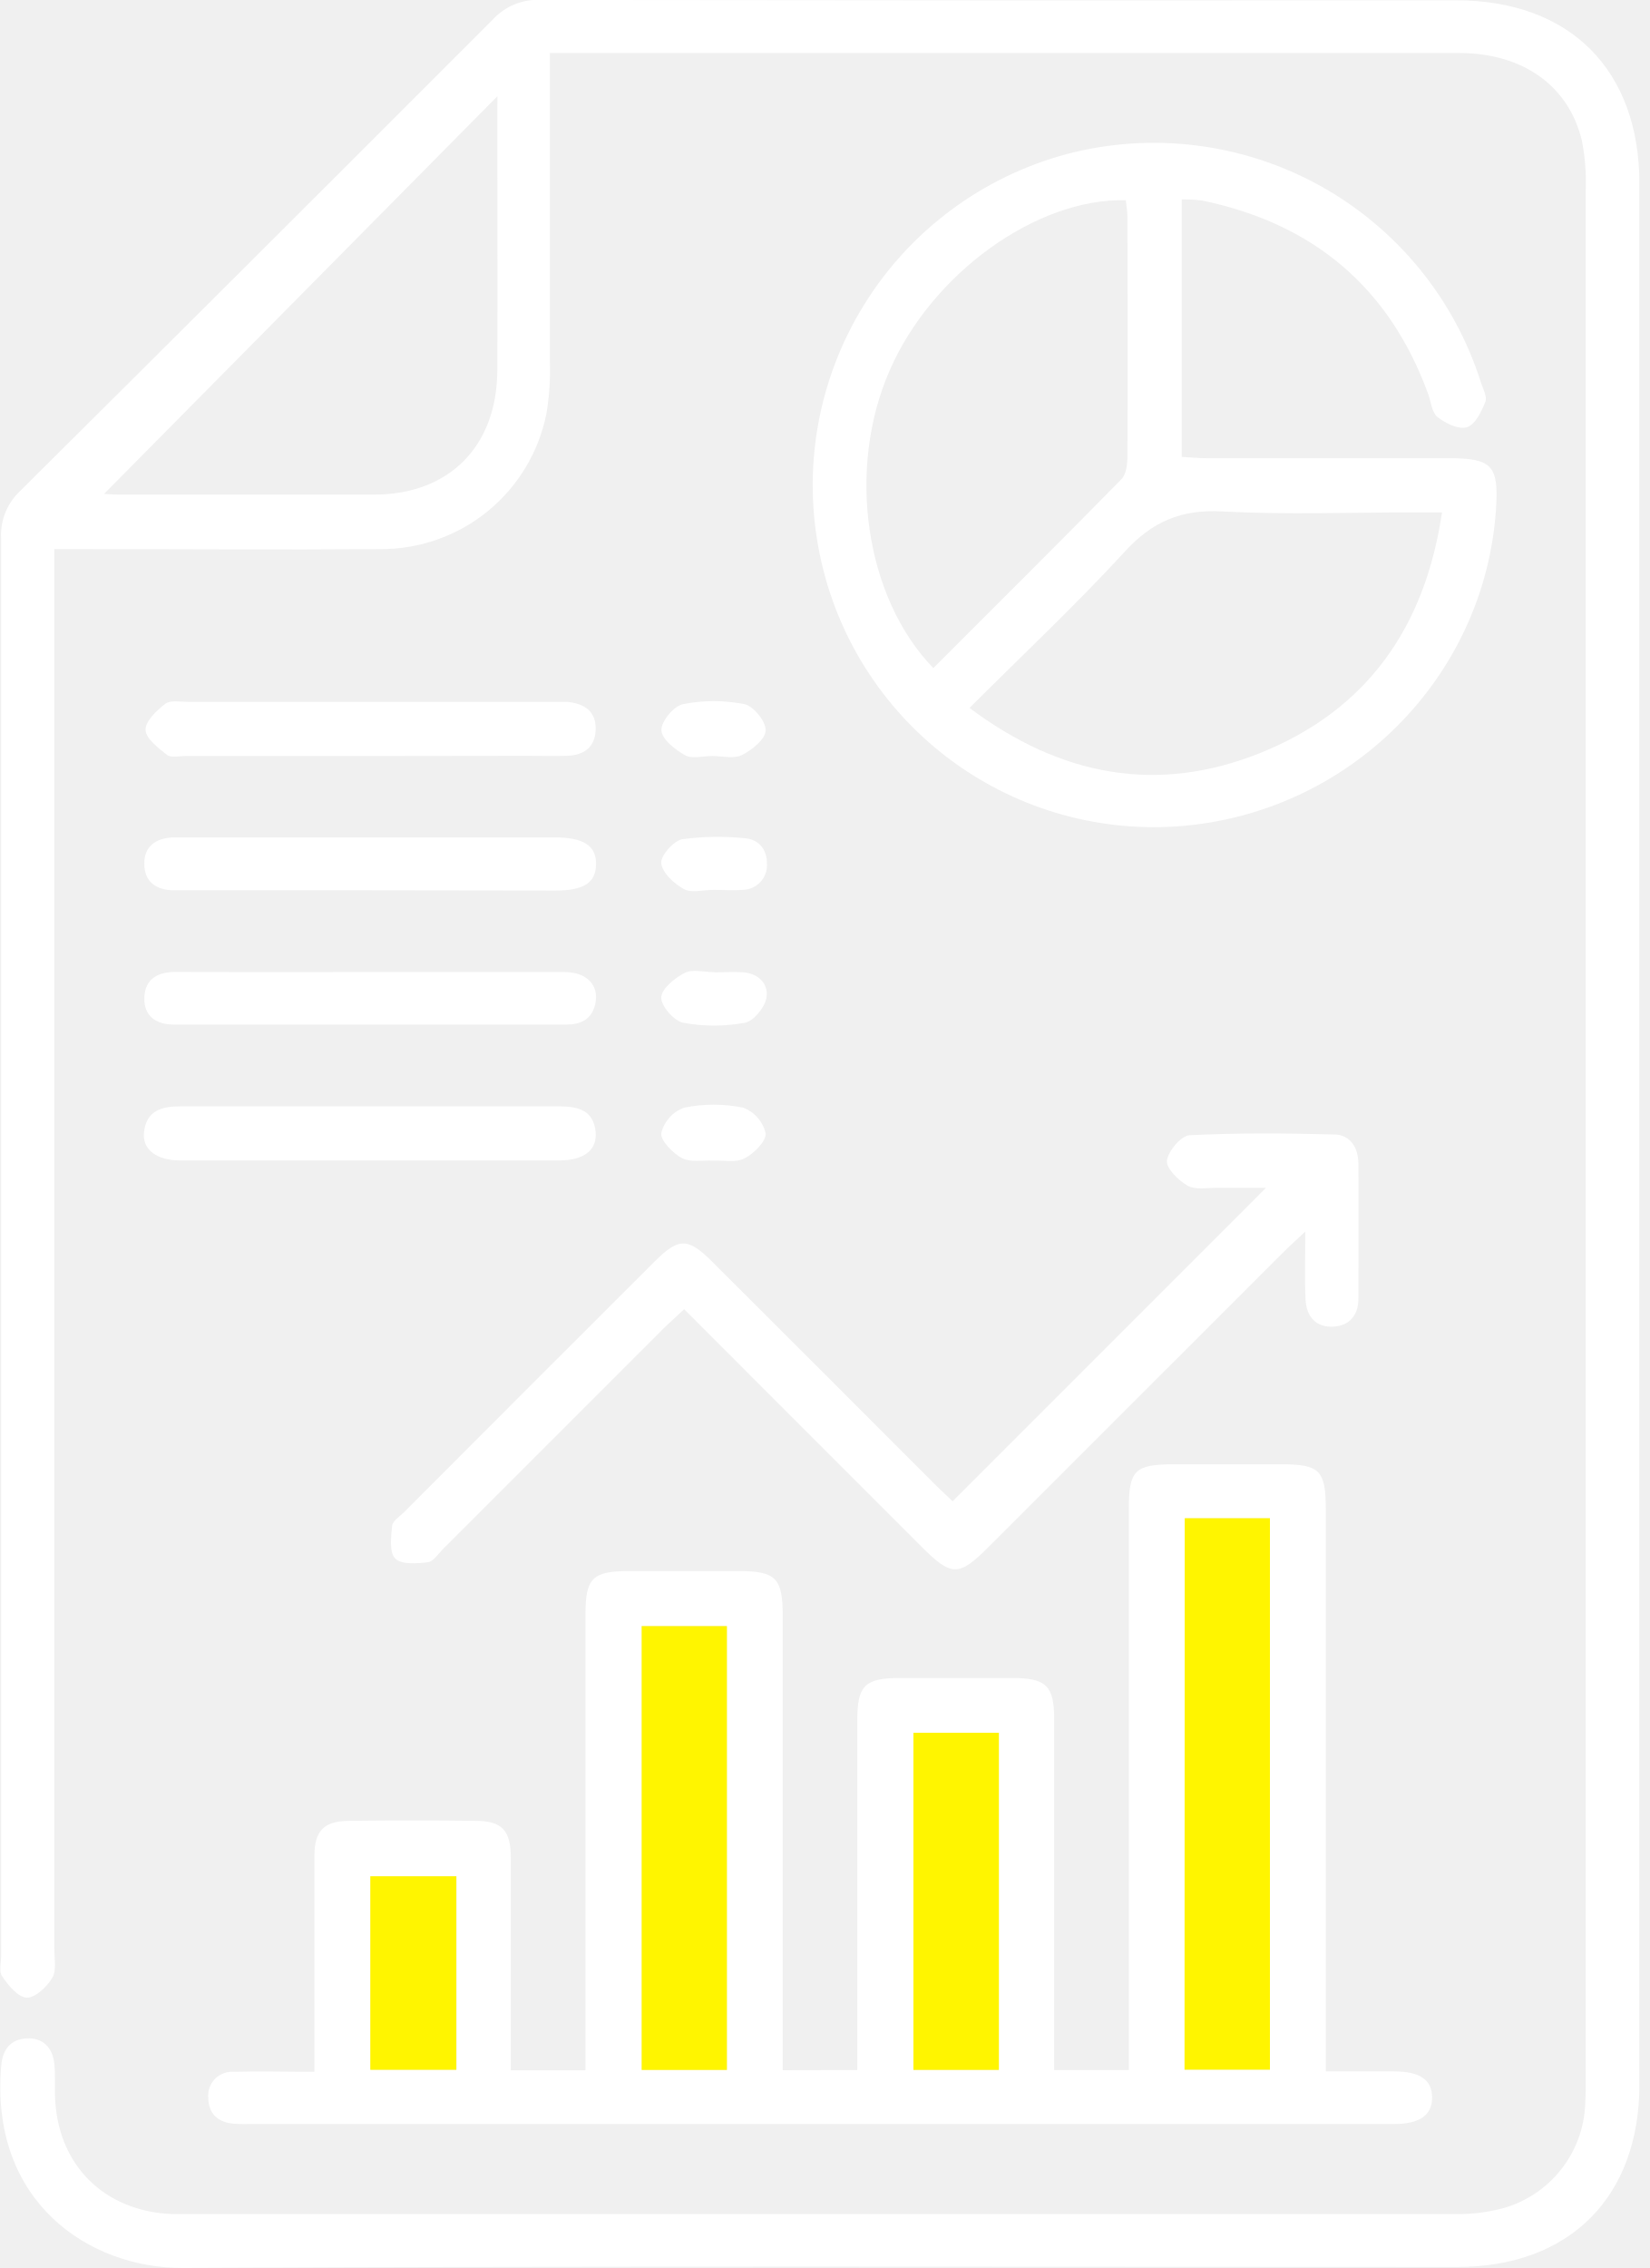
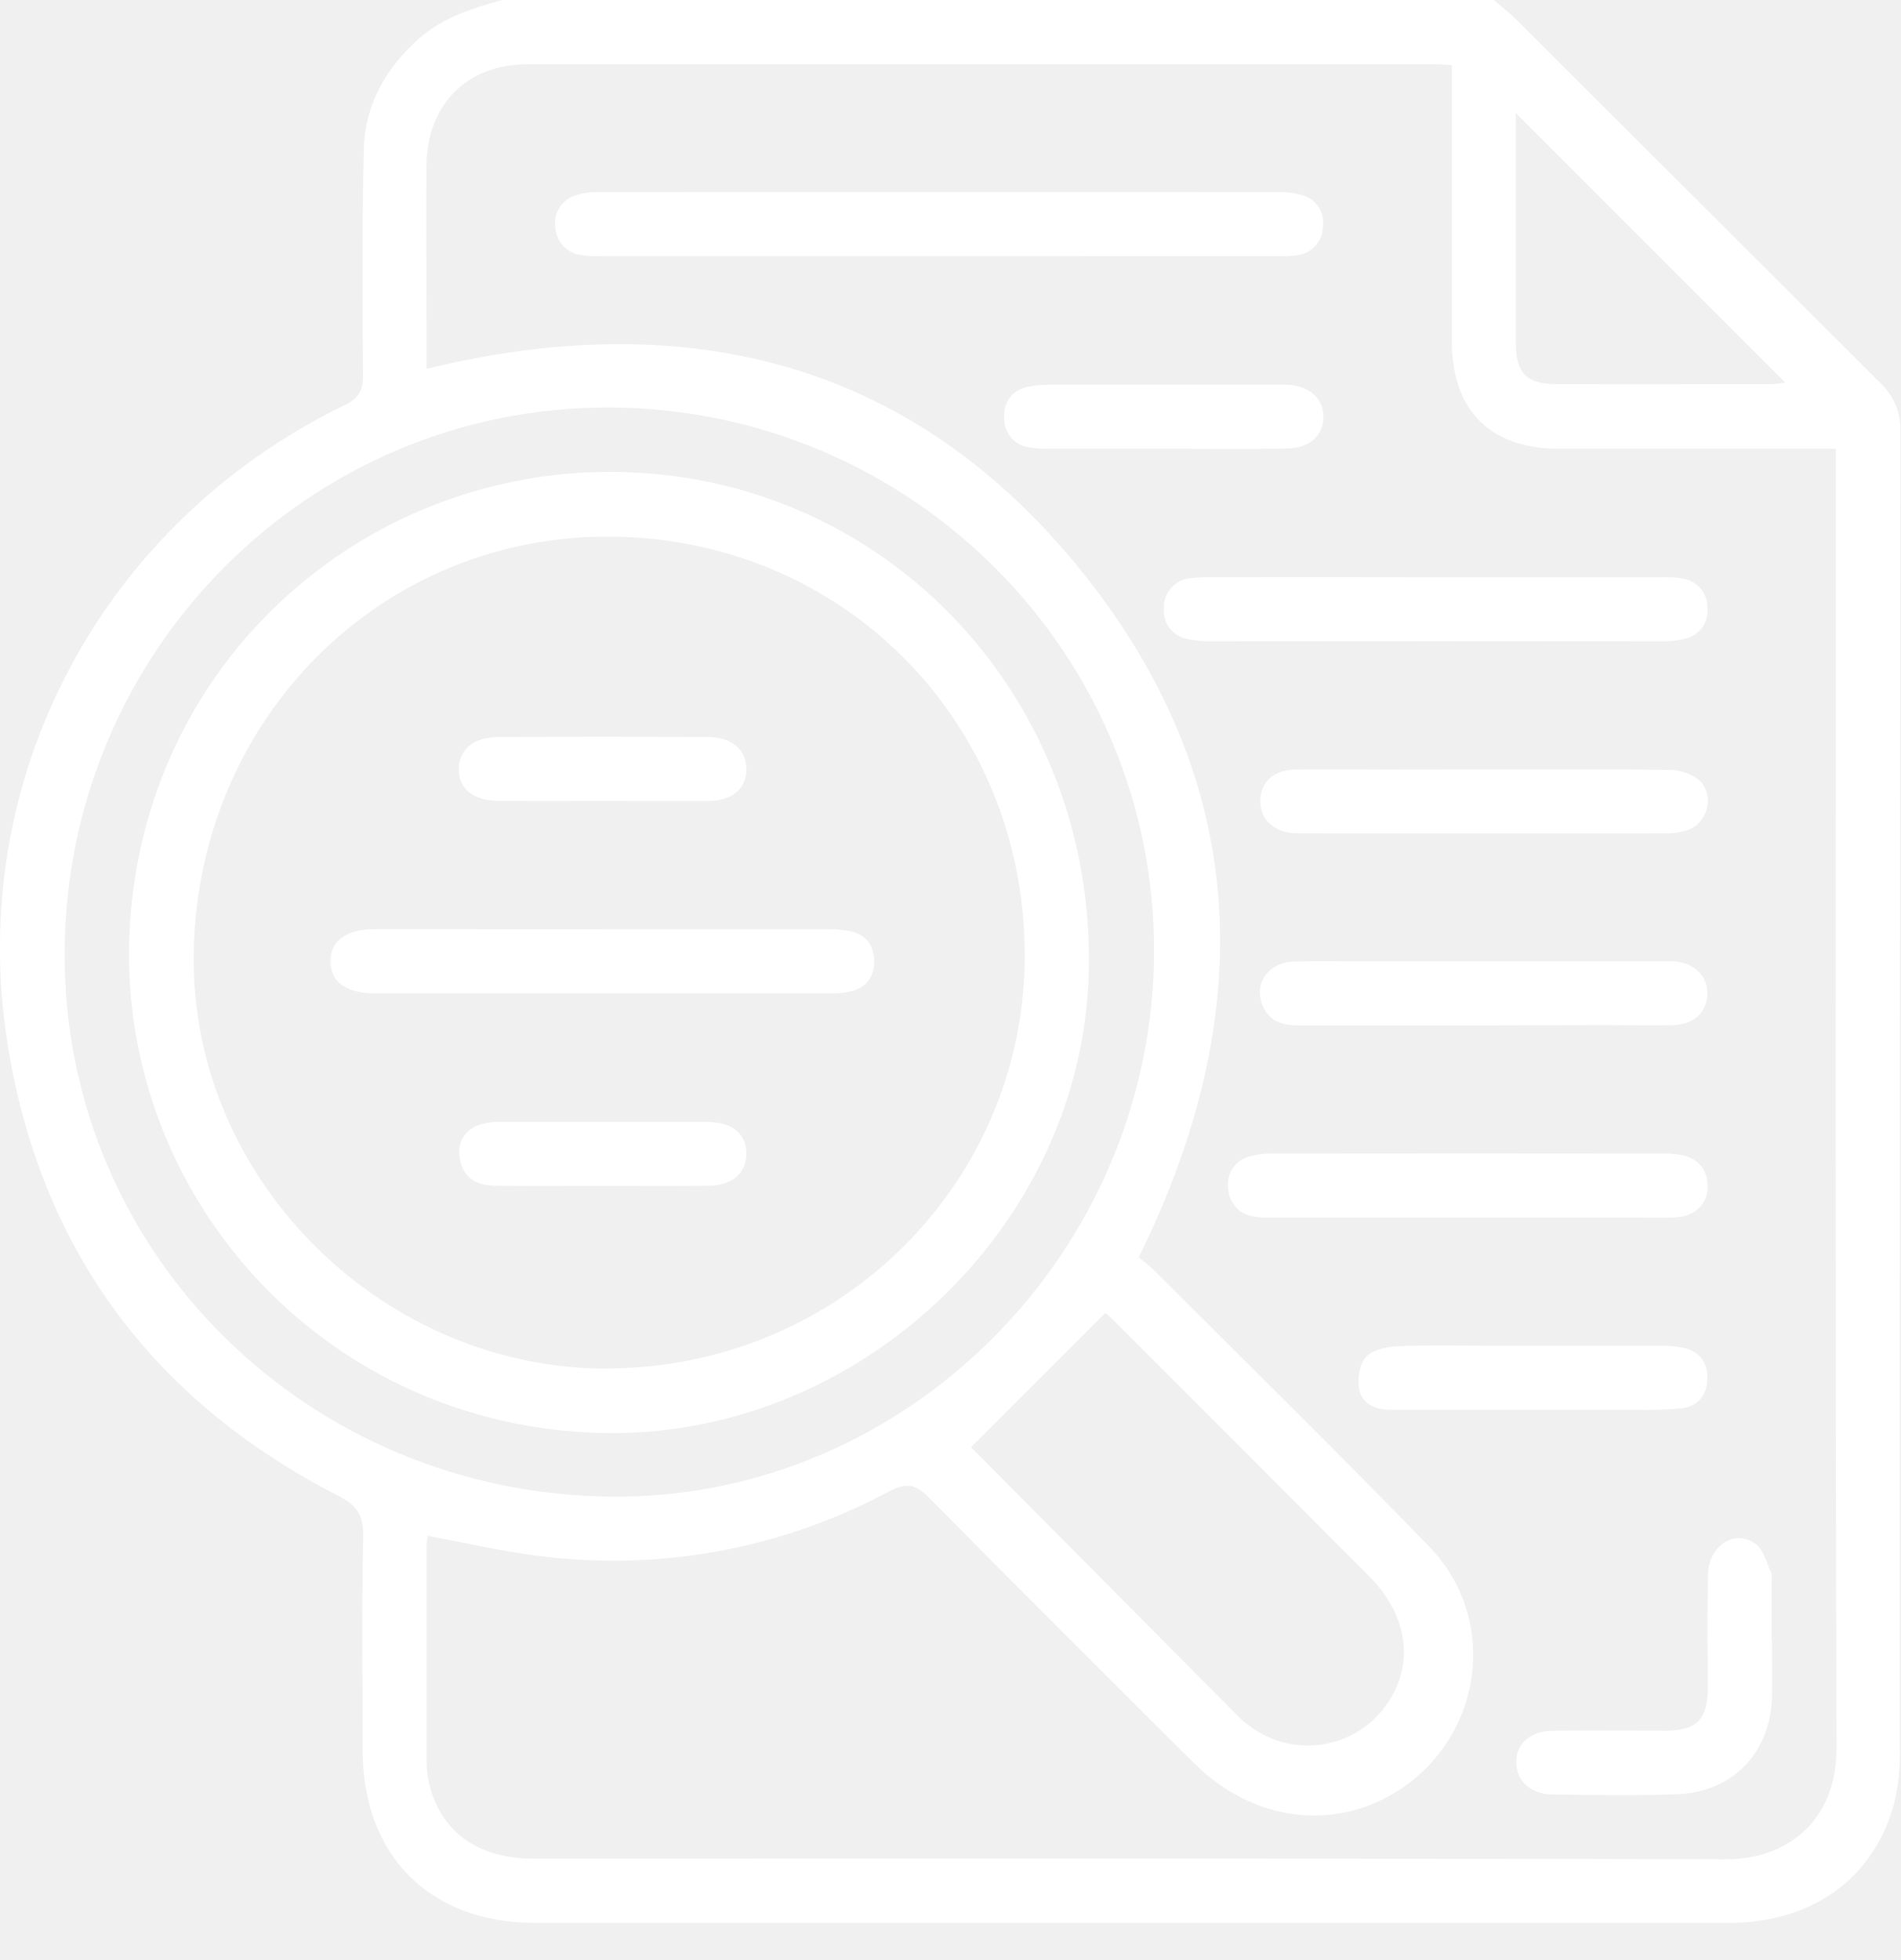
- <svg xmlns="http://www.w3.org/2000/svg" width="32" height="44" viewBox="0 0 32 44" fill="none">
-   <g clip-path="url(#clip0_844_118)">
-     <path d="M10.669 1.033C10.669 3.081 10.669 5.045 10.669 7.008C10.681 7.35 10.658 7.692 10.601 8.029C10.452 8.774 10.047 9.443 9.458 9.922C8.868 10.401 8.13 10.659 7.37 10.653C5.451 10.668 3.531 10.653 1.612 10.653H1.054V11.284C1.054 20.122 1.054 28.962 1.054 37.801C1.054 37.995 1.101 38.223 1.015 38.37C0.911 38.545 0.685 38.761 0.518 38.755C0.351 38.749 0.16 38.517 0.041 38.34C-0.024 38.251 0.022 38.08 0.022 37.947C0.022 28.78 0.022 19.613 0.022 10.446C0.012 10.278 0.038 10.11 0.1 9.954C0.161 9.797 0.256 9.655 0.377 9.539C3.449 6.488 6.514 3.431 9.574 0.366C9.69 0.243 9.831 0.146 9.988 0.083C10.145 0.019 10.313 -0.009 10.482 -0.001C16.403 0.007 22.325 0.01 28.251 0.006C30.463 0.006 31.809 1.358 31.809 3.564C31.809 15.857 31.809 28.149 31.809 40.44C31.809 42.618 30.458 43.98 28.276 43.98C20.033 43.98 11.79 43.959 3.548 43.999C1.739 44.007 -0.205 42.727 0.024 40.073C0.05 39.759 0.208 39.561 0.518 39.546C0.828 39.53 1.018 39.72 1.053 40.029C1.076 40.235 1.063 40.445 1.067 40.654C1.101 41.988 2.013 42.906 3.351 42.954C3.426 42.954 3.5 42.954 3.574 42.954C11.802 42.954 20.031 42.954 28.259 42.954C28.571 42.957 28.882 42.917 29.183 42.835C29.622 42.707 30.01 42.445 30.292 42.085C30.575 41.726 30.737 41.287 30.757 40.83C30.768 40.653 30.767 40.472 30.767 40.295C30.767 28.093 30.767 15.89 30.767 3.685C30.78 3.358 30.754 3.032 30.689 2.712C30.425 1.648 29.534 1.028 28.304 1.028C24.034 1.028 19.764 1.028 15.494 1.028H10.674L10.669 1.033ZM9.651 1.867L2.019 9.582C2.052 9.582 2.179 9.595 2.305 9.596C3.956 9.596 5.606 9.596 7.256 9.596C8.715 9.596 9.642 8.659 9.649 7.19C9.655 5.539 9.649 3.889 9.649 2.238L9.651 1.867Z" fill="white" />
-     <path d="M16.634 40.16V39.662C16.634 37.563 16.634 35.464 16.634 33.366C16.634 32.703 16.782 32.556 17.446 32.554C18.175 32.554 18.904 32.554 19.634 32.554C20.302 32.554 20.454 32.702 20.454 33.361C20.454 35.459 20.454 37.556 20.454 39.654V40.161H21.903V29.255C21.903 28.528 22.022 28.409 22.763 28.408H24.86C25.614 28.408 25.724 28.527 25.724 29.295C25.724 32.734 25.724 36.171 25.724 39.608V40.186C26.192 40.186 26.619 40.186 27.046 40.186C27.55 40.186 27.784 40.349 27.787 40.69C27.789 41.031 27.548 41.206 27.057 41.206H4.92C4.787 41.206 4.652 41.212 4.518 41.199C4.225 41.171 4.049 41.003 4.041 40.71C4.034 40.642 4.041 40.574 4.062 40.509C4.084 40.445 4.119 40.386 4.166 40.337C4.213 40.287 4.27 40.249 4.334 40.224C4.397 40.2 4.465 40.189 4.533 40.194C5.035 40.179 5.538 40.194 6.1 40.194V39.674C6.1 38.454 6.1 37.233 6.1 36.013C6.1 35.519 6.282 35.331 6.768 35.325C7.586 35.315 8.404 35.315 9.223 35.325C9.739 35.325 9.91 35.507 9.911 36.04C9.911 37.245 9.911 38.45 9.911 39.656V40.164H11.36V39.663C11.36 36.88 11.36 34.098 11.36 31.315C11.36 30.619 11.496 30.48 12.195 30.48H14.341C15.057 30.48 15.187 30.619 15.187 31.349C15.187 34.101 15.187 36.854 15.187 39.607V40.163L16.634 40.16ZM22.987 29.454V40.153H24.64V29.454H22.987ZM12.45 31.543V40.154H14.104V31.547L12.45 31.543ZM17.723 33.616V40.157H19.381V33.616H17.723ZM8.86 36.4H7.191V40.155H8.86V36.4Z" fill="white" />
-     <path d="M22.928 3.869V8.864C23.1 8.873 23.256 8.889 23.411 8.889C24.974 8.889 26.535 8.889 28.096 8.889C28.952 8.889 29.082 9.028 29.026 9.881C28.805 13.172 26.148 15.807 22.825 16.033C21.23 16.139 19.652 15.663 18.38 14.695C17.109 13.727 16.231 12.332 15.908 10.767C15.562 9.104 15.866 7.371 16.758 5.925C17.649 4.478 19.06 3.428 20.701 2.988C22.352 2.556 24.105 2.774 25.6 3.597C27.095 4.421 28.216 5.787 28.732 7.414C28.773 7.541 28.86 7.696 28.819 7.797C28.745 7.985 28.624 8.237 28.462 8.288C28.299 8.339 28.049 8.213 27.893 8.092C27.783 8.007 27.766 7.801 27.712 7.648C26.955 5.569 25.474 4.336 23.328 3.891C23.195 3.874 23.062 3.867 22.928 3.869ZM18.109 12.961C19.328 11.743 20.549 10.529 21.756 9.3C21.852 9.204 21.875 9.006 21.875 8.854C21.884 7.304 21.881 5.763 21.875 4.218C21.875 4.106 21.855 3.993 21.844 3.884C20.108 3.842 18.081 5.307 17.263 7.184C16.422 9.101 16.782 11.591 18.109 12.961ZM27.979 9.94H27.456C26.208 9.94 24.952 9.988 23.713 9.922C22.919 9.879 22.358 10.117 21.823 10.703C20.869 11.741 19.841 12.706 18.811 13.734C20.574 15.055 22.453 15.414 24.463 14.604C26.524 13.771 27.648 12.174 27.979 9.94Z" fill="white" />
-     <path d="M25.326 23.892C25.117 24.09 24.999 24.195 24.887 24.307L19.175 30.017C18.602 30.59 18.46 30.589 17.876 30.002C16.351 28.478 14.826 26.953 13.274 25.399C13.149 25.518 13.035 25.621 12.916 25.732L8.597 30.05C8.503 30.144 8.408 30.296 8.301 30.308C8.088 30.333 7.786 30.357 7.668 30.236C7.55 30.116 7.587 29.817 7.608 29.603C7.618 29.507 7.752 29.423 7.837 29.339C9.455 27.718 11.074 26.098 12.695 24.48C13.172 24.003 13.35 24.003 13.838 24.497C15.28 25.935 16.721 27.376 18.161 28.818C18.28 28.937 18.399 29.041 18.483 29.126L24.564 23.044C24.236 23.044 23.923 23.044 23.61 23.044C23.417 23.044 23.191 23.088 23.042 23.002C22.863 22.9 22.624 22.665 22.642 22.516C22.666 22.33 22.916 22.033 23.081 22.024C24.016 21.977 24.954 21.986 25.89 22.009C26.204 22.016 26.352 22.268 26.356 22.567C26.363 23.445 26.356 24.322 26.356 25.2C26.356 25.511 26.186 25.718 25.879 25.737C25.536 25.759 25.35 25.545 25.332 25.22C25.311 24.82 25.326 24.418 25.326 23.892Z" fill="white" />
-     <path d="M7.155 14.667H3.589C3.47 14.667 3.315 14.705 3.24 14.645C3.071 14.51 2.83 14.33 2.824 14.161C2.818 13.992 3.038 13.785 3.207 13.654C3.303 13.579 3.493 13.616 3.641 13.616C6.003 13.616 8.366 13.616 10.728 13.616C10.816 13.616 10.905 13.616 10.995 13.616C11.334 13.645 11.573 13.795 11.557 14.167C11.541 14.51 11.318 14.656 10.988 14.663C10.735 14.67 10.483 14.663 10.23 14.663L7.155 14.667Z" fill="white" />
-     <path d="M7.16 21.464C8.393 21.464 9.626 21.464 10.857 21.464C11.214 21.464 11.521 21.54 11.557 21.967C11.586 22.313 11.328 22.512 10.853 22.513C8.403 22.513 5.952 22.513 3.5 22.513C3.033 22.513 2.757 22.299 2.794 21.964C2.841 21.545 3.138 21.462 3.502 21.464C4.725 21.464 5.942 21.464 7.16 21.464Z" fill="white" />
-     <path d="M7.168 17.272H3.382C3.031 17.272 2.796 17.108 2.8 16.748C2.8 16.408 3.038 16.258 3.363 16.246C3.482 16.246 3.601 16.246 3.721 16.246H9.067C9.631 16.246 10.196 16.246 10.76 16.246C11.324 16.246 11.574 16.407 11.565 16.775C11.557 17.125 11.326 17.277 10.779 17.277C9.575 17.276 8.371 17.274 7.168 17.272Z" fill="white" />
-     <path d="M7.16 18.858C8.422 18.858 9.684 18.858 10.946 18.858C11.389 18.858 11.629 19.115 11.55 19.477C11.484 19.775 11.269 19.877 10.989 19.877C8.451 19.877 5.911 19.877 3.371 19.877C3.021 19.877 2.785 19.705 2.801 19.344C2.818 18.982 3.072 18.854 3.418 18.855C4.665 18.862 5.917 18.858 7.16 18.858Z" fill="white" />
-     <path d="M13.819 14.667C13.64 14.667 13.428 14.727 13.293 14.652C13.099 14.544 12.839 14.34 12.833 14.168C12.827 13.996 13.071 13.698 13.251 13.661C13.645 13.583 14.05 13.583 14.444 13.661C14.62 13.697 14.865 14.001 14.856 14.173C14.848 14.345 14.588 14.552 14.391 14.65C14.236 14.726 14.012 14.667 13.819 14.667Z" fill="white" />
-     <path d="M13.833 22.517C13.634 22.506 13.396 22.555 13.23 22.467C13.064 22.379 12.812 22.131 12.83 21.982C12.858 21.869 12.913 21.766 12.99 21.68C13.067 21.594 13.164 21.529 13.273 21.489C13.651 21.412 14.041 21.412 14.42 21.489C14.527 21.53 14.623 21.596 14.699 21.683C14.775 21.769 14.829 21.873 14.855 21.985C14.872 22.135 14.634 22.374 14.454 22.469C14.274 22.565 14.049 22.506 13.833 22.517Z" fill="white" />
-     <path d="M13.835 17.264C13.642 17.264 13.415 17.33 13.267 17.247C13.077 17.143 12.85 16.933 12.83 16.746C12.815 16.6 13.069 16.312 13.237 16.281C13.632 16.228 14.032 16.221 14.429 16.26C14.727 16.275 14.886 16.483 14.881 16.767C14.884 16.83 14.874 16.894 14.851 16.953C14.829 17.013 14.795 17.068 14.751 17.114C14.707 17.16 14.655 17.197 14.596 17.223C14.538 17.248 14.475 17.262 14.411 17.263C14.221 17.279 14.026 17.263 13.834 17.263L13.835 17.264Z" fill="white" />
-     <path d="M13.856 18.864C14.049 18.864 14.243 18.849 14.434 18.864C14.732 18.894 14.923 19.103 14.868 19.372C14.829 19.556 14.619 19.811 14.451 19.842C14.057 19.915 13.652 19.915 13.258 19.842C13.079 19.808 12.827 19.52 12.83 19.352C12.834 19.184 13.091 18.973 13.286 18.875C13.437 18.796 13.663 18.86 13.855 18.86L13.856 18.864Z" fill="white" />
-     <path d="M22.987 29.454H24.64V40.153H22.983L22.987 29.454Z" fill="#FFF500" />
-     <path d="M12.45 31.547H14.104V40.158H12.45V31.547Z" fill="#FFF500" />
-     <path d="M17.723 33.616H19.381V40.157H17.723V33.616Z" fill="#FFF500" />
-     <path d="M8.854 36.4V40.155H7.185V36.4H8.854Z" fill="#FFF500" />
+ <svg xmlns="http://www.w3.org/2000/svg" width="32" height="33" viewBox="0 0 32 33" fill="none">
+   <g clip-path="url(#clip0_1018_8460)">
+     <path d="M8.458 0H25.152C25.287 0.116 25.428 0.225 25.554 0.35C27.59 2.382 29.626 4.415 31.661 6.448C31.772 6.551 31.86 6.676 31.918 6.815C31.976 6.954 32.004 7.104 31.999 7.255C31.992 14.653 31.988 22.05 31.99 29.448C31.998 29.753 31.967 30.058 31.897 30.356C31.554 31.63 30.516 32.373 29.113 32.374H9.006C7.236 32.374 6.109 31.243 6.106 29.468C6.106 28.266 6.089 27.064 6.116 25.864C6.124 25.502 6 25.34 5.687 25.179C2.568 23.579 0.682 21.035 0.129 17.585C-0.588 13.106 1.717 8.806 5.803 6.821C6.035 6.709 6.114 6.577 6.112 6.32C6.102 5.056 6.095 3.791 6.125 2.527C6.143 1.763 6.496 1.14 7.071 0.635C7.476 0.287 7.962 0.137 8.458 0ZM7.183 6.21C11.576 5.14 15.38 6.086 18.227 9.636C21.074 13.185 21.187 17.095 19.173 21.171C19.259 21.235 19.341 21.302 19.419 21.374C20.968 22.924 22.532 24.459 24.059 26.032C25.243 27.249 24.979 29.221 23.552 30.143C22.47 30.84 21.101 30.67 20.118 29.697C18.622 28.213 17.133 26.722 15.651 25.224C15.422 24.992 15.267 24.953 14.966 25.113C13.133 26.096 11.035 26.471 8.975 26.183C8.383 26.105 7.799 25.969 7.2 25.858C7.192 25.907 7.187 25.957 7.184 26.008C7.184 27.22 7.184 28.431 7.184 29.643C7.183 29.78 7.198 29.916 7.23 30.049C7.432 30.85 8.055 31.294 8.977 31.294C15.668 31.294 22.359 31.285 29.05 31.305C30.105 31.309 30.929 30.648 30.925 29.426C30.901 22.262 30.913 15.098 30.913 7.934V7.556H30.514C29.092 7.556 27.669 7.556 26.247 7.556C25.09 7.552 24.449 6.907 24.448 5.753C24.448 4.32 24.448 2.887 24.448 1.454V1.098C24.344 1.091 24.273 1.083 24.203 1.083C19.092 1.083 13.982 1.083 8.872 1.083C7.862 1.083 7.194 1.763 7.182 2.772C7.173 3.594 7.182 4.416 7.182 5.238L7.183 6.21ZM10.267 6.861C5.214 6.843 1.106 10.953 1.088 16.045C1.069 21.097 5.182 25.169 10.331 25.199C15.274 25.226 19.4 21.084 19.432 16.062C19.467 11.009 15.35 6.88 10.267 6.861ZM16.35 24.366C17.845 25.872 19.359 27.396 20.872 28.92C20.933 28.978 20.999 29.031 21.068 29.079C21.403 29.323 21.82 29.429 22.231 29.376C22.643 29.322 23.018 29.113 23.28 28.791C23.826 28.112 23.746 27.236 23.062 26.547C21.62 25.099 20.177 23.653 18.732 22.21C18.694 22.173 18.654 22.139 18.612 22.106L16.35 24.366ZM25.524 1.902C25.524 3.219 25.524 4.501 25.524 5.783C25.524 6.281 25.708 6.467 26.212 6.468C27.424 6.472 28.634 6.468 29.845 6.468C29.918 6.463 29.989 6.454 30.06 6.439L25.524 1.902Z" fill="white" />
+     <path d="M15.818 4.312C13.921 4.312 12.025 4.312 10.13 4.312C10.003 4.319 9.877 4.311 9.752 4.29C9.642 4.268 9.542 4.21 9.469 4.125C9.397 4.04 9.355 3.932 9.351 3.82C9.335 3.709 9.359 3.595 9.418 3.5C9.477 3.404 9.567 3.332 9.674 3.296C9.803 3.251 9.939 3.231 10.075 3.235C13.899 3.232 17.723 3.232 21.546 3.235C21.672 3.233 21.798 3.249 21.919 3.283C22.033 3.312 22.133 3.382 22.199 3.48C22.265 3.578 22.292 3.696 22.276 3.813C22.275 3.937 22.227 4.055 22.143 4.145C22.059 4.235 21.944 4.29 21.821 4.3C21.706 4.313 21.59 4.317 21.474 4.313L15.818 4.312Z" fill="white" />
+     <path d="M24.182 9.719C25.446 9.719 26.71 9.719 27.974 9.719C28.1 9.713 28.226 9.721 28.35 9.744C28.466 9.766 28.57 9.828 28.644 9.92C28.718 10.012 28.756 10.127 28.751 10.245C28.761 10.357 28.73 10.468 28.666 10.56C28.601 10.652 28.506 10.718 28.398 10.747C28.266 10.784 28.129 10.8 27.992 10.796C25.444 10.799 22.896 10.799 20.347 10.796C20.231 10.796 20.116 10.784 20.003 10.76C19.881 10.74 19.771 10.675 19.695 10.577C19.62 10.478 19.585 10.355 19.598 10.232C19.595 10.108 19.64 9.989 19.722 9.897C19.804 9.805 19.918 9.747 20.041 9.736C20.167 9.721 20.293 9.715 20.419 9.718C21.677 9.716 22.931 9.716 24.182 9.719Z" fill="white" />
+     <path d="M24.715 20.499C23.63 20.499 22.546 20.499 21.462 20.499C21.346 20.504 21.231 20.499 21.116 20.483C20.999 20.469 20.891 20.413 20.812 20.327C20.732 20.24 20.686 20.128 20.681 20.01C20.664 19.894 20.69 19.775 20.754 19.676C20.818 19.577 20.916 19.505 21.029 19.474C21.161 19.436 21.298 19.419 21.435 19.422C23.624 19.419 25.813 19.419 28.004 19.422C28.109 19.419 28.213 19.428 28.317 19.447C28.6 19.509 28.754 19.692 28.755 19.983C28.755 20.26 28.552 20.466 28.253 20.493C28.107 20.506 27.959 20.501 27.812 20.501C26.779 20.5 25.746 20.5 24.715 20.499Z" fill="white" />
+     <path d="M24.97 17.264C23.928 17.264 22.887 17.264 21.845 17.264C21.552 17.264 21.325 17.162 21.237 16.866C21.136 16.515 21.383 16.206 21.778 16.19C22.124 16.177 22.472 16.186 22.819 16.186H27.933C28.017 16.186 28.101 16.183 28.186 16.186C28.528 16.208 28.759 16.437 28.75 16.74C28.74 17.044 28.517 17.249 28.185 17.259C27.806 17.27 27.427 17.259 27.049 17.259L24.97 17.264Z" fill="white" />
+     <path d="M24.997 12.955C26.027 12.955 27.059 12.948 28.089 12.962C28.265 12.96 28.437 13.013 28.582 13.112C28.877 13.345 28.785 13.825 28.438 13.968C28.309 14.014 28.174 14.035 28.037 14.03C26.007 14.034 23.976 14.034 21.945 14.03C21.892 14.03 21.84 14.03 21.788 14.03C21.434 14.001 21.217 13.788 21.222 13.479C21.227 13.169 21.445 12.962 21.809 12.957C22.293 12.949 22.776 12.957 23.26 12.957L24.997 12.955Z" fill="white" />
+     <path d="M29.837 27.629C29.837 27.945 29.843 28.261 29.837 28.576C29.814 29.5 29.18 30.171 28.254 30.208C27.55 30.237 26.844 30.222 26.139 30.213C25.767 30.208 25.531 29.979 25.531 29.666C25.531 29.353 25.769 29.144 26.152 29.14C26.783 29.135 27.415 29.14 28.044 29.14C28.563 29.14 28.753 28.949 28.756 28.439C28.756 27.798 28.747 27.155 28.76 26.514C28.769 26.022 29.211 25.735 29.566 25.998C29.701 26.099 29.748 26.325 29.832 26.495C29.837 26.516 29.837 26.537 29.832 26.558V27.629H29.837Z" fill="white" />
+     <path d="M25.791 23.737C25.001 23.737 24.211 23.737 23.421 23.737C23.171 23.737 22.934 23.646 22.886 23.388C22.854 23.215 22.891 22.966 23.001 22.847C23.11 22.727 23.354 22.674 23.542 22.666C24.067 22.643 24.595 22.658 25.121 22.658C26.067 22.658 27.017 22.658 27.964 22.658C28.09 22.656 28.216 22.667 28.34 22.691C28.617 22.75 28.756 22.942 28.75 23.212C28.744 23.482 28.596 23.679 28.317 23.711C28.055 23.735 27.792 23.743 27.529 23.737C26.95 23.737 26.371 23.737 25.791 23.737H25.791Z" fill="white" />
+     <path d="M19.588 7.556C18.956 7.556 18.325 7.556 17.695 7.556C17.58 7.558 17.464 7.551 17.35 7.535C17.227 7.524 17.113 7.467 17.031 7.375C16.949 7.283 16.906 7.163 16.909 7.04C16.899 6.769 17.033 6.573 17.309 6.512C17.433 6.487 17.559 6.475 17.685 6.477C18.958 6.477 20.232 6.477 21.506 6.477C21.569 6.477 21.633 6.477 21.696 6.477C22.056 6.506 22.281 6.711 22.285 7.011C22.289 7.324 22.056 7.545 21.677 7.552C20.982 7.563 20.287 7.555 19.593 7.555L19.588 7.556Z" fill="white" />
+     <path d="M2.172 16.011C2.22 11.288 6.067 7.819 10.514 7.949C14.992 8.08 18.452 11.802 18.333 16.374C18.222 20.684 14.413 24.25 10.088 24.126C5.545 23.996 2.146 20.303 2.172 16.011ZM10.259 23.04C14.152 23.014 17.274 19.896 17.255 16.05C17.237 12.089 14.119 9.002 10.17 9.035C6.288 9.067 3.235 12.24 3.262 16.21C3.287 19.936 6.494 23.067 10.259 23.043V23.04Z" fill="white" />
+     <path d="M10.158 15.646C11.411 15.646 12.664 15.646 13.917 15.646C14.043 15.643 14.169 15.652 14.294 15.673C14.569 15.725 14.717 15.904 14.72 16.18C14.722 16.457 14.579 16.638 14.305 16.697C14.191 16.718 14.075 16.728 13.96 16.726C11.422 16.726 8.884 16.726 6.346 16.726H6.314C5.829 16.721 5.57 16.536 5.565 16.191C5.56 15.846 5.823 15.646 6.303 15.644C7.588 15.644 8.873 15.644 10.158 15.646Z" fill="white" />
+     <path d="M10.127 13.485C9.548 13.485 8.969 13.488 8.391 13.485C7.966 13.481 7.715 13.271 7.725 12.938C7.734 12.618 7.978 12.411 8.385 12.409C9.563 12.403 10.742 12.403 11.92 12.409C12.326 12.409 12.566 12.625 12.568 12.95C12.569 13.274 12.335 13.481 11.926 13.486C11.327 13.489 10.727 13.484 10.127 13.485Z" fill="white" />
+     <path d="M10.187 18.89C10.767 18.89 11.345 18.886 11.924 18.89C12.333 18.894 12.568 19.093 12.568 19.424C12.568 19.755 12.325 19.964 11.923 19.964C10.734 19.97 9.545 19.97 8.356 19.964C8.061 19.964 7.815 19.861 7.747 19.531C7.694 19.272 7.788 19.067 8.022 18.957C8.149 18.907 8.285 18.884 8.421 18.889C9.009 18.886 9.6 18.89 10.187 18.89Z" fill="white" />
  </g>
  <defs>
-     <clipPath id="clip0_844_118">
-       <rect width="31.807" height="44" fill="white" />
+     <clipPath id="clip0_1018_8460">
+       <rect width="32" height="32.374" fill="white" />
    </clipPath>
  </defs>
</svg>
